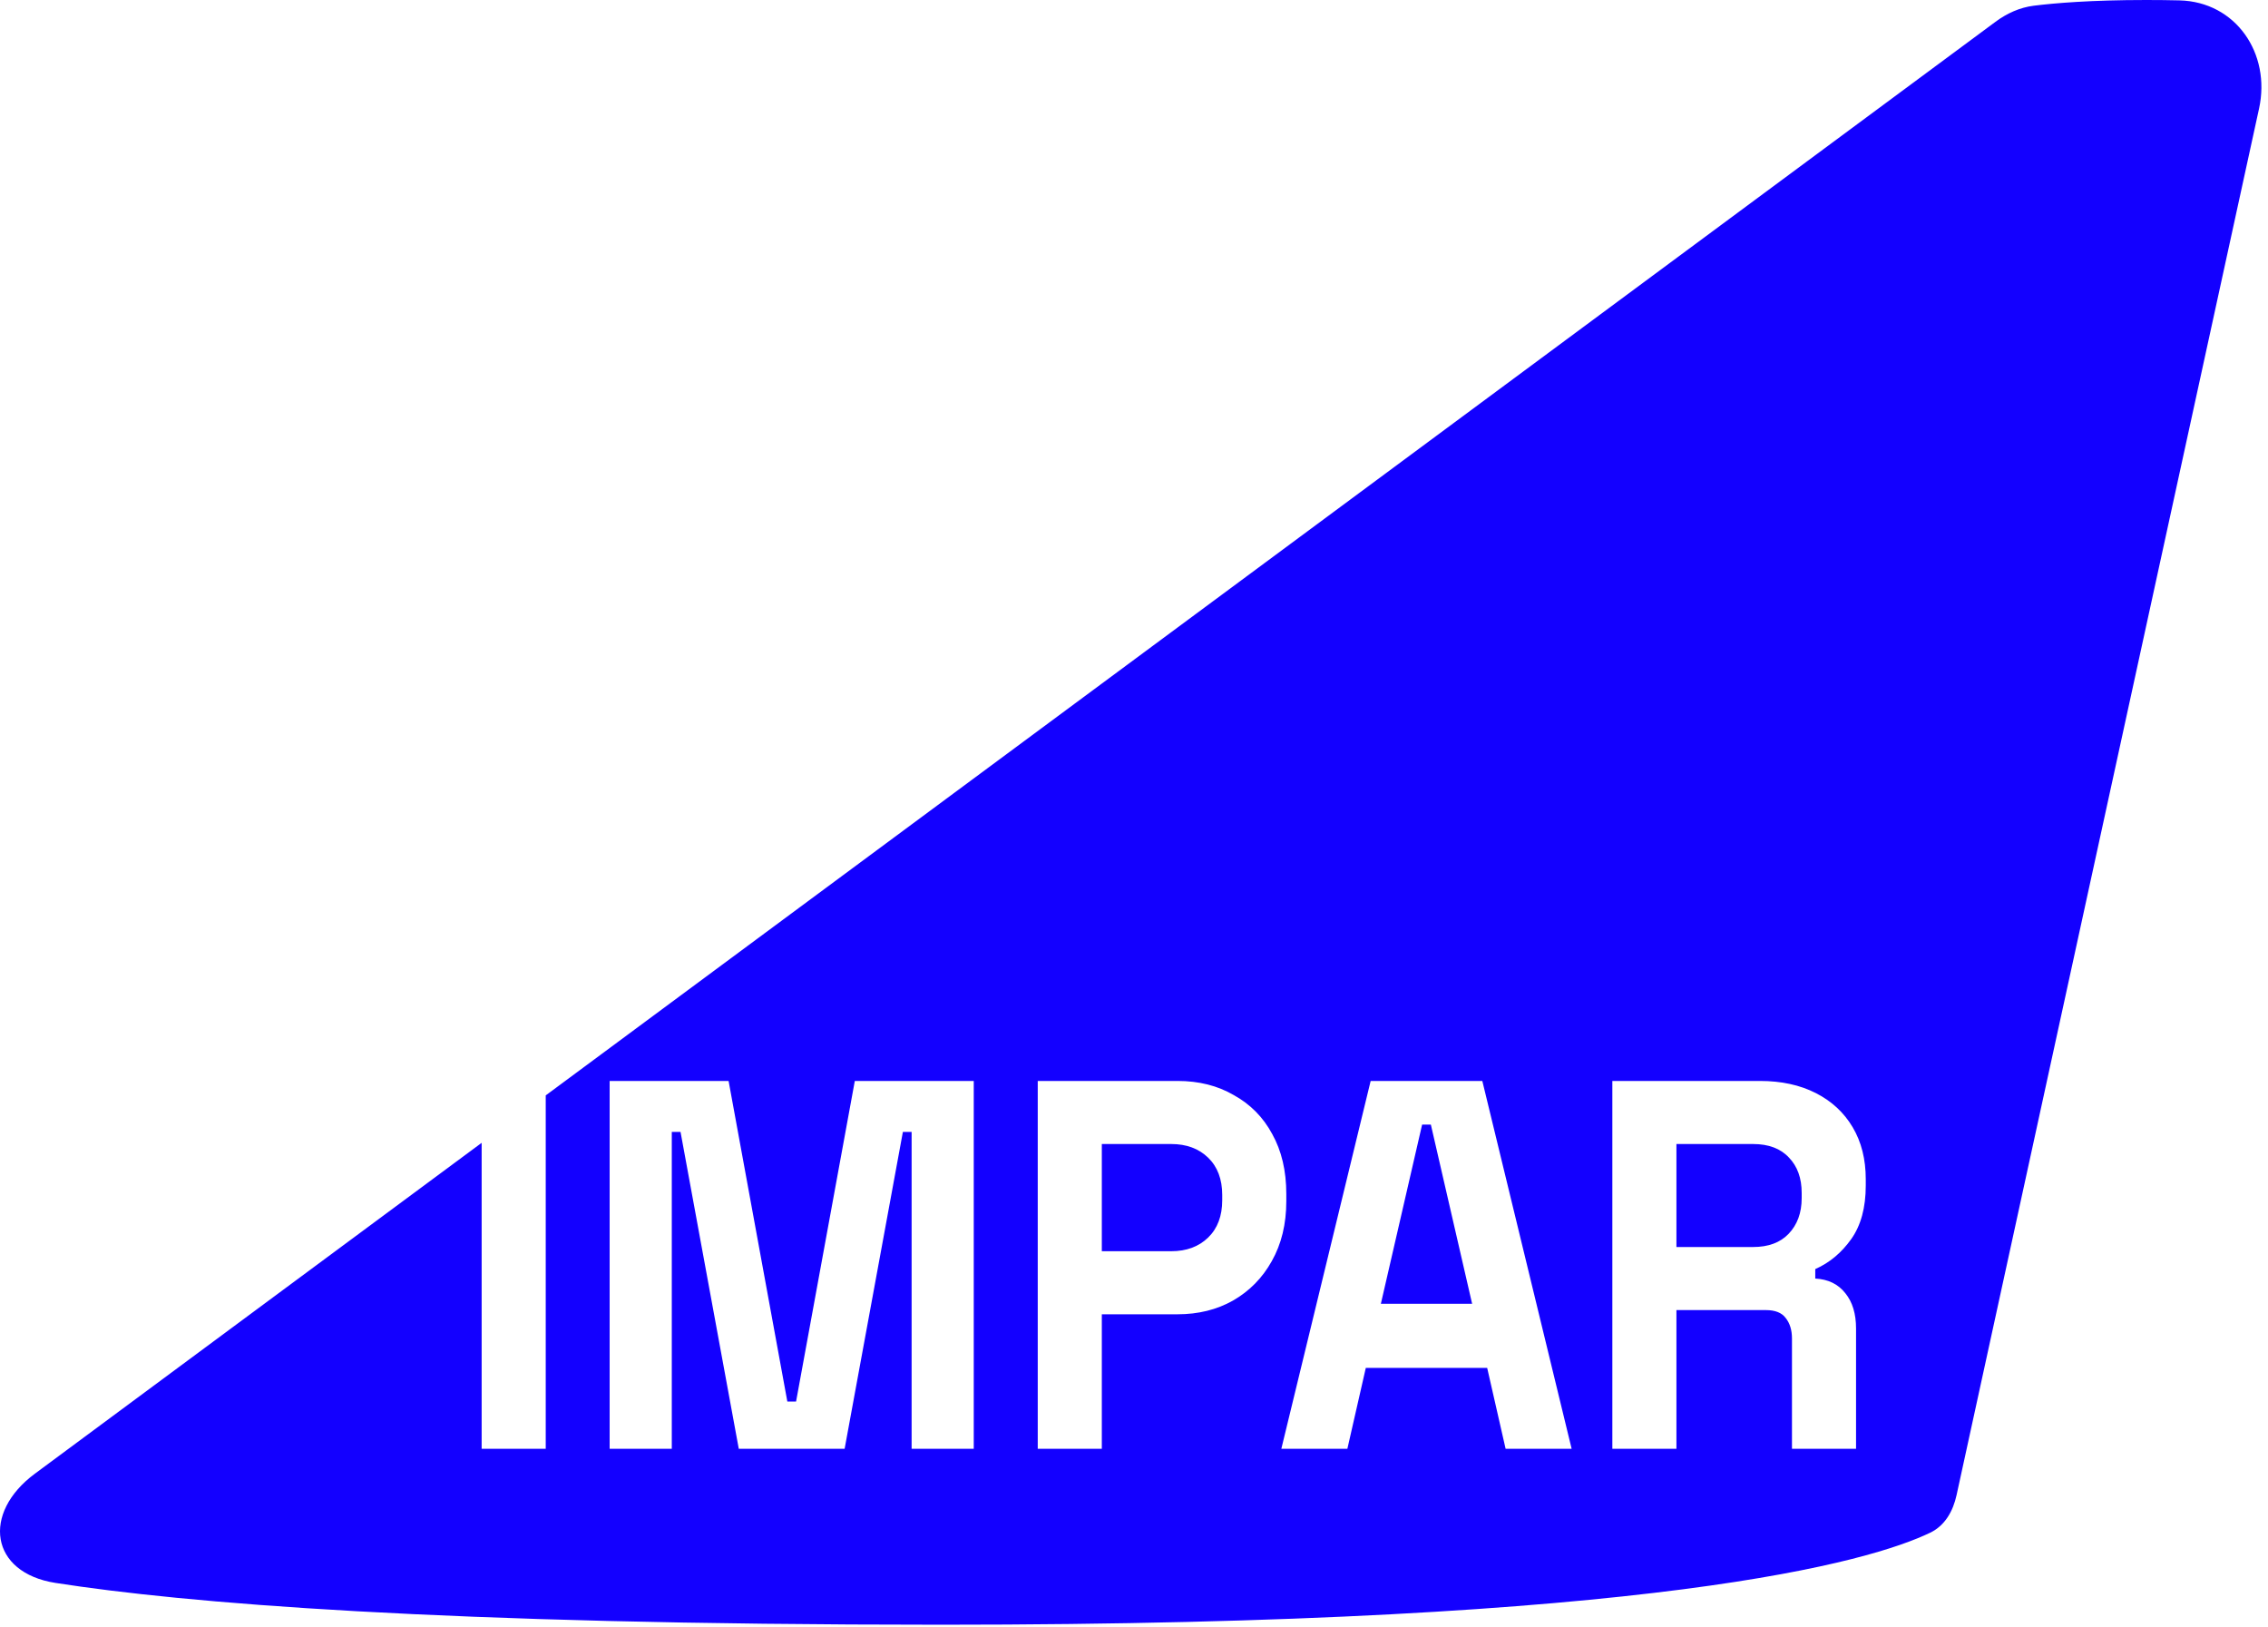
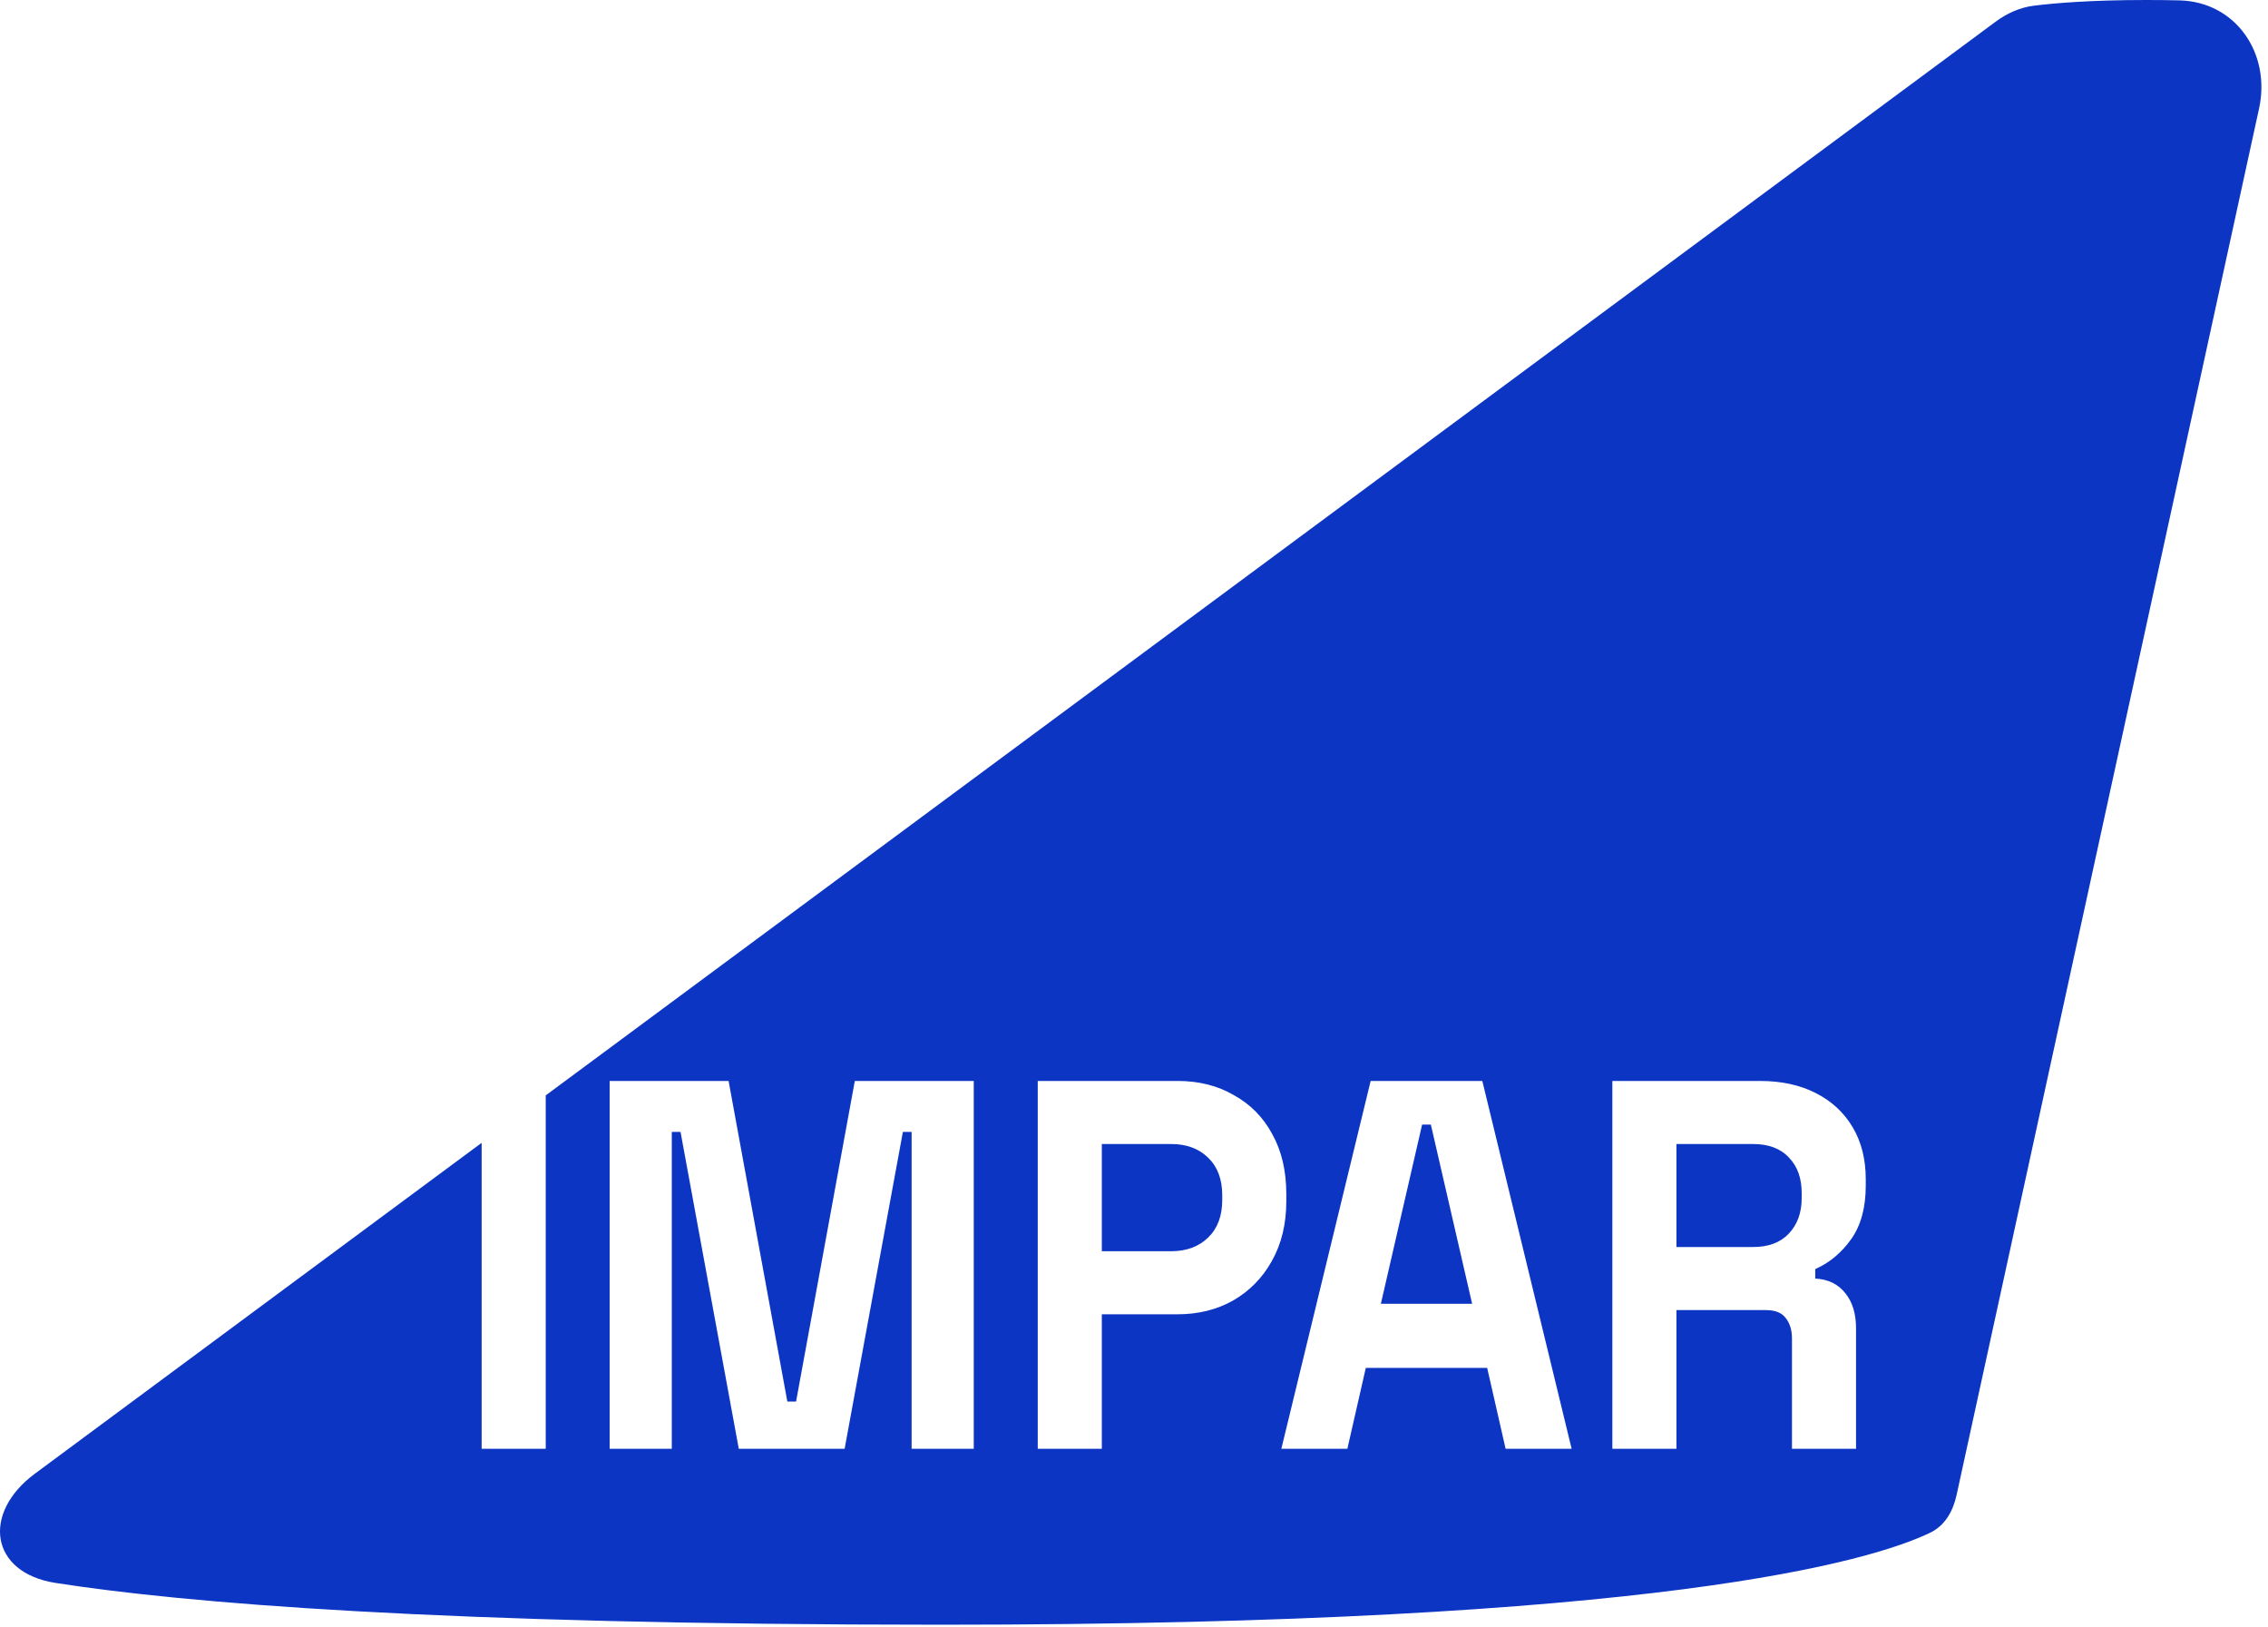
<svg xmlns="http://www.w3.org/2000/svg" width="265" height="190" viewBox="0 0 265 190" fill="none">
-   <path d="M250.778 5.25518e-06C252.171 -0 253.462 0.016 254.655 0.045C261.238 0.206 265.36 6.244 263.956 12.678L228.614 174.64C228.205 176.516 227.263 178.209 225.532 179.041C218.664 182.344 193.871 189.793 109.935 189.792C51.199 189.791 21.425 187.236 6.487 184.909C-1.166 183.717 -2.148 176.757 4.077 172.148L56.277 133.501V169.243H63.765V127.958L233.164 2.542C234.486 1.564 235.995 0.873 237.627 0.668C240.03 0.367 244.283 0.002 250.778 5.25518e-06ZM71.233 169.243H78.494V132.227H79.516L86.322 169.243H98.688L105.495 132.227H106.516V169.243H113.776V126.271H99.879L93.016 163.719H91.995L85.131 126.271H71.233V169.243ZM121.253 169.243H128.74V153.528H137.589C140.009 153.528 142.165 152.996 144.056 151.932C145.984 150.827 147.497 149.292 148.594 147.328C149.728 145.323 150.295 142.989 150.295 140.329V139.47C150.295 136.769 149.747 134.436 148.65 132.472C147.591 130.507 146.097 128.993 144.169 127.929C142.278 126.824 140.085 126.271 137.589 126.271H121.253V169.243ZM149.715 169.243H157.43L159.585 159.79H173.766L175.921 169.243H183.636L173.198 126.271H160.152L149.715 169.243ZM188.391 169.243H195.879V153.037H206.315C207.412 153.037 208.188 153.344 208.642 153.958C209.133 154.572 209.379 155.37 209.379 156.352V169.243H216.866V155.186C216.866 153.467 216.45 152.095 215.618 151.072C214.786 150.008 213.614 149.435 212.101 149.354V148.249C213.765 147.512 215.164 146.346 216.299 144.75C217.433 143.154 218.001 141.066 218.001 138.488V137.751C218.001 135.418 217.491 133.393 216.47 131.674C215.449 129.955 214.011 128.625 212.158 127.684C210.305 126.742 208.131 126.271 205.635 126.271H188.391V169.243ZM172.008 152.301H161.344L166.165 131.367H167.185L172.008 152.301ZM136.851 133.639C138.629 133.639 140.066 134.17 141.163 135.234C142.259 136.298 142.808 137.751 142.808 139.593V140.207C142.807 142.048 142.26 143.501 141.163 144.565C140.066 145.63 138.629 146.161 136.851 146.161H128.74V133.639H136.851ZM204.841 133.639C206.656 133.639 208.055 134.17 209.038 135.234C210.021 136.258 210.514 137.629 210.514 139.348V139.961C210.514 141.68 210.002 143.072 208.981 144.136C207.998 145.159 206.618 145.67 204.841 145.67H195.879V133.639H204.841Z" fill="#1300FF" />
+   <path d="M250.778 5.25518e-06C252.171 -0 253.462 0.016 254.655 0.045C261.238 0.206 265.36 6.244 263.956 12.678L228.614 174.64C228.205 176.516 227.263 178.209 225.532 179.041C218.664 182.344 193.871 189.793 109.935 189.792C51.199 189.791 21.425 187.236 6.487 184.909C-1.166 183.717 -2.148 176.757 4.077 172.148L56.277 133.501V169.243H63.765V127.958L233.164 2.542C234.486 1.564 235.995 0.873 237.627 0.668C240.03 0.367 244.283 0.002 250.778 5.25518e-06ZM71.233 169.243H78.494V132.227H79.516L86.322 169.243H98.688L105.495 132.227H106.516V169.243H113.776V126.271H99.879L93.016 163.719H91.995L85.131 126.271H71.233V169.243ZM121.253 169.243H128.74V153.528H137.589C140.009 153.528 142.165 152.996 144.056 151.932C145.984 150.827 147.497 149.292 148.594 147.328C149.728 145.323 150.295 142.989 150.295 140.329V139.47C150.295 136.769 149.747 134.436 148.65 132.472C147.591 130.507 146.097 128.993 144.169 127.929C142.278 126.824 140.085 126.271 137.589 126.271H121.253V169.243ZM149.715 169.243H157.43L159.585 159.79H173.766L175.921 169.243H183.636L173.198 126.271H160.152L149.715 169.243ZM188.391 169.243H195.879V153.037H206.315C207.412 153.037 208.188 153.344 208.642 153.958C209.133 154.572 209.379 155.37 209.379 156.352V169.243H216.866V155.186C216.866 153.467 216.45 152.095 215.618 151.072C214.786 150.008 213.614 149.435 212.101 149.354V148.249C213.765 147.512 215.164 146.346 216.299 144.75C217.433 143.154 218.001 141.066 218.001 138.488V137.751C218.001 135.418 217.491 133.393 216.47 131.674C215.449 129.955 214.011 128.625 212.158 127.684C210.305 126.742 208.131 126.271 205.635 126.271H188.391V169.243ZM172.008 152.301H161.344L166.165 131.367H167.185L172.008 152.301ZM136.851 133.639C138.629 133.639 140.066 134.17 141.163 135.234C142.259 136.298 142.808 137.751 142.808 139.593V140.207C142.807 142.048 142.26 143.501 141.163 144.565C140.066 145.63 138.629 146.161 136.851 146.161H128.74V133.639H136.851ZM204.841 133.639C206.656 133.639 208.055 134.17 209.038 135.234C210.021 136.258 210.514 137.629 210.514 139.348V139.961C210.514 141.68 210.002 143.072 208.981 144.136C207.998 145.159 206.618 145.67 204.841 145.67H195.879V133.639H204.841Z" fill="#0C35C3" />
</svg>
